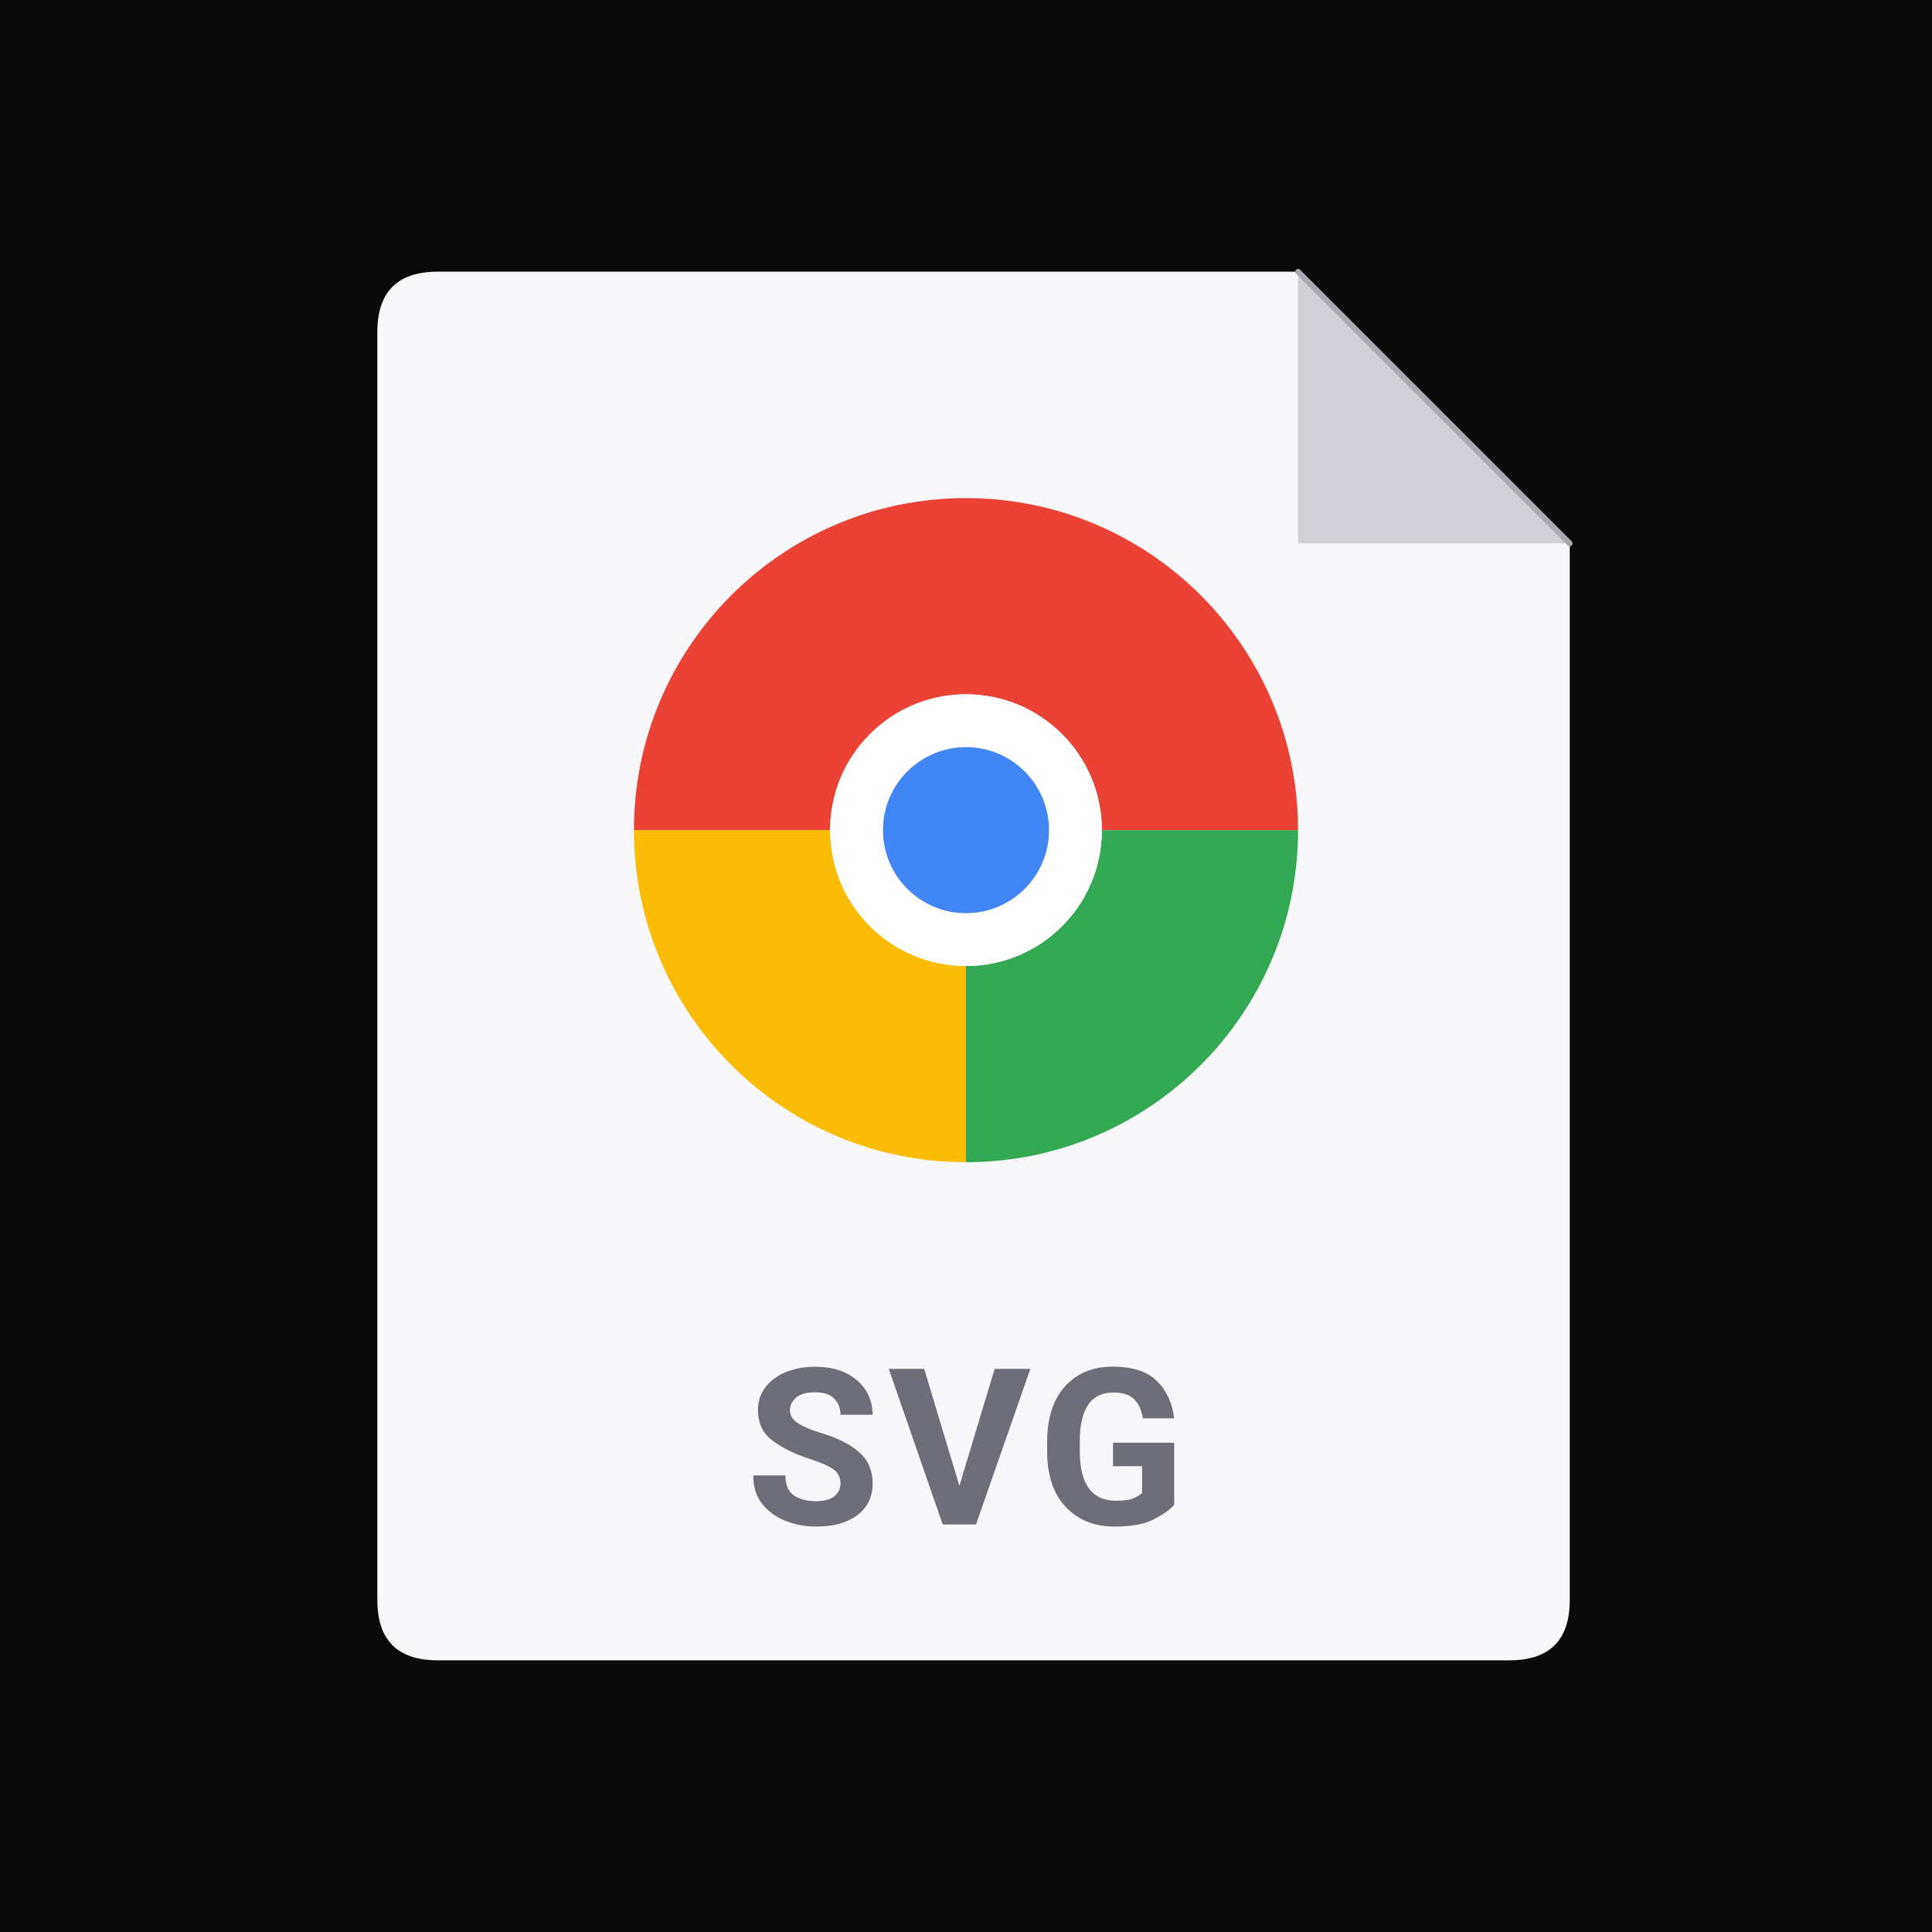
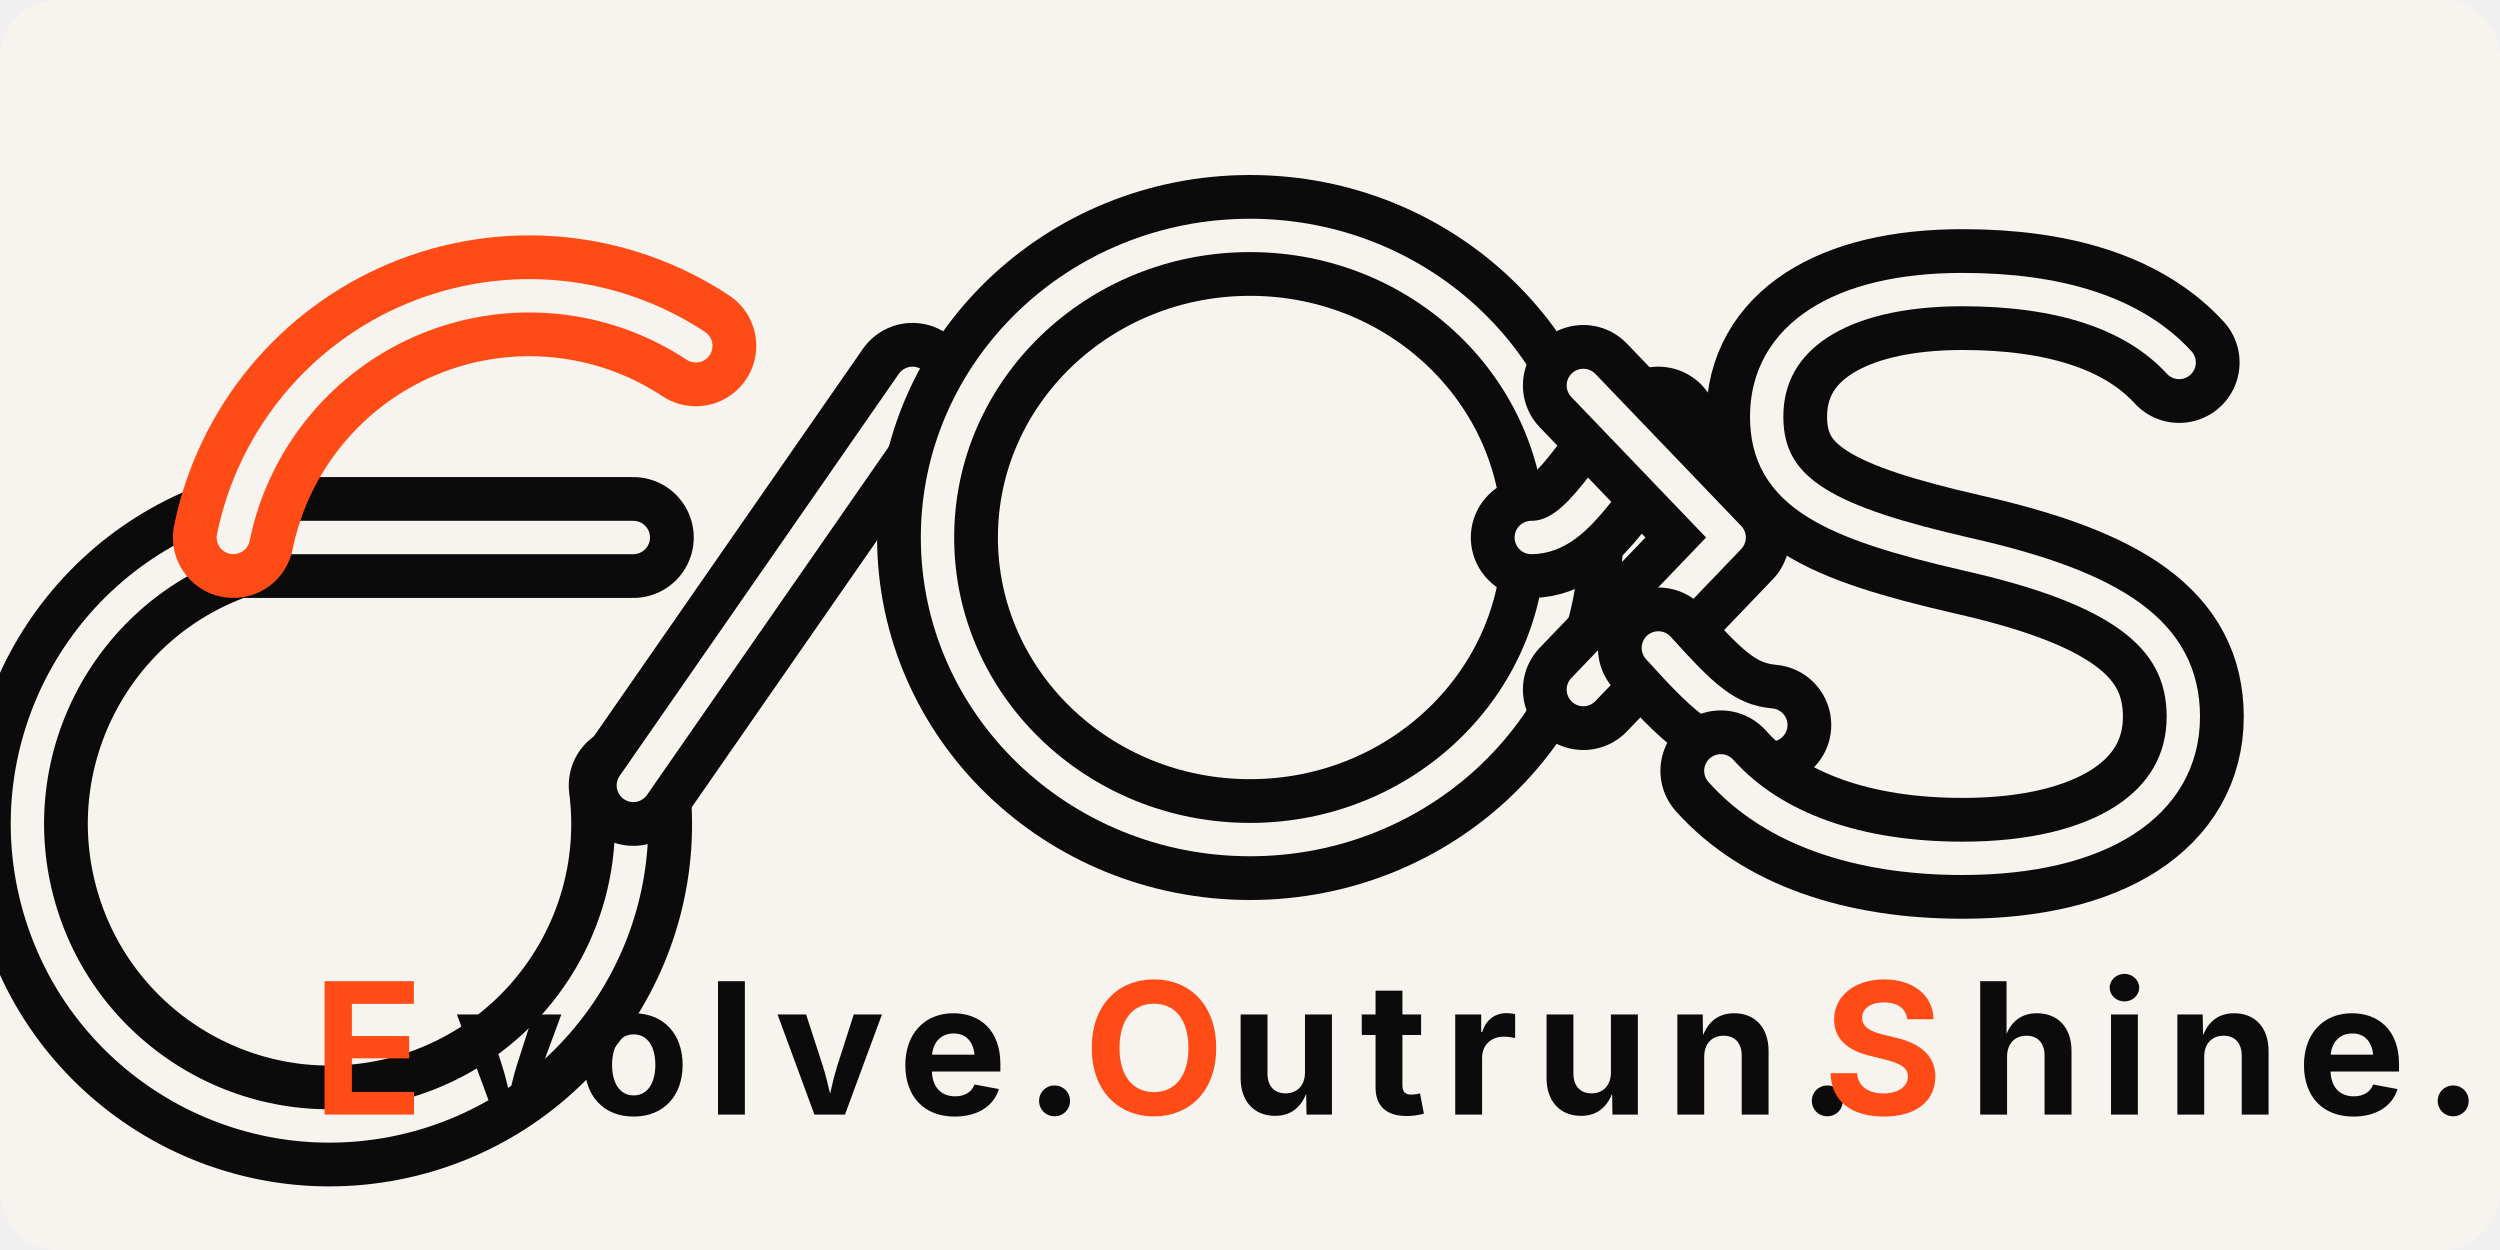
- <svg xmlns="http://www.w3.org/2000/svg" viewBox="0 0 512 512" role="img" aria-label="SVG">
-   <rect width="512" height="512" fill="#0a0a0a" />
-   <path d="M 116 72            L 344 72            L 416 144            L 416 424            Q 416 440 400 440            L 116 440            Q 100 440 100 424            L 100 88            Q 100 72 116 72 Z" fill="#f8f8fa" />
-   <path d="M 344 72 L 416 144 L 344 144 Z" fill="#d0d0d6" />
-   <path d="M 344 72 L 416 144" stroke="#a8a8b0" stroke-width="1.5" fill="none" stroke-linecap="round" />
-   <g transform="translate(256 220)">
-     <path d="M -88 0 A 88 88 0 0 1 88 0 L 36 0 A 36 36 0 0 0 -36 0 Z" fill="#ea4335" />
-     <path d="M 88 0 A 88 88 0 0 1 0 88 L 0 36 A 36 36 0 0 0 36 0 Z" fill="#34a853" />
-     <path d="M 0 88 A 88 88 0 0 1 -88 0 L -36 0 A 36 36 0 0 0 0 36 Z" fill="#fbbc05" />
-     <circle cx="0" cy="0" r="36" fill="#ffffff" />
-     <circle cx="0" cy="0" r="22" fill="#4285f4" />
+ <svg xmlns="http://www.w3.org/2000/svg" viewBox="0 0 1200 600" role="img" aria-labelledby="title desc">
+   <rect width="1200" height="600" rx="28" fill="#f7f4f0" />
+   <g fill="none" stroke-linecap="round" stroke-linejoin="round">
+     <path d="M304 258H112a145 145 0 1 0 190 119" stroke="#0b0b0b" stroke-width="58" />
+     <path d="M304 258H112a145 145 0 1 0 190 119" stroke="#f7f4f0" stroke-width="16" />
+     <path d="M112 258a145 145 0 0 1 222-92" stroke="#ff4b16" stroke-width="58" />
+     <path d="M112 258a145 145 0 0 1 222-92" stroke="#f7f4f0" stroke-width="16" />
+     <path d="M304 377 438 184" stroke="#0b0b0b" stroke-width="58" />
+     <path d="M304 377 438 184" stroke="#f7f4f0" stroke-width="16" />
+     <ellipse cx="600" cy="258" rx="150" ry="145" stroke="#0b0b0b" stroke-width="58" />
+     <ellipse cx="600" cy="258" rx="150" ry="145" stroke="#f7f4f0" stroke-width="16" />
+     <path d="M735 258C760 258 772 221 796 205" stroke="#0b0b0b" stroke-width="58" />
+     <path d="M735 258C760 258 772 221 796 205" stroke="#f7f4f0" stroke-width="16" />
+     <path d="M760 185 830 258 760 331" stroke="#0b0b0b" stroke-width="58" />
+     <path d="M760 185 830 258 760 331" stroke="#f7f4f0" stroke-width="16" />
+     <path d="M796 311C816 333 828 346 850 348" stroke="#0b0b0b" stroke-width="58" />
+     <path d="M796 311C816 333 828 346 850 348" stroke="#f7f4f0" stroke-width="16" />
+     <path d="M1046 174c-22-24-58-35-104-35-59 0-94 23-94 61 0 37 31 51 96 66 71 16 104 38 104 78 0 42-40 68-106 68-50 0-91-14-116-42" stroke="#0b0b0b" stroke-width="58" />
+     <path d="M1046 174c-22-24-58-35-104-35-59 0-94 23-94 61 0 37 31 51 96 66 71 16 104 38 104 78 0 42-40 68-106 68-50 0-91-14-116-42" stroke="#f7f4f0" stroke-width="16" />
  </g>
-   <text x="256" y="404" text-anchor="middle" font-family="-apple-system, BlinkMacSystemFont, 'Segoe UI', Roboto, Helvetica, Arial, sans-serif" font-size="58" font-weight="700" fill="#6e6e78" letter-spacing="2">SVG</text>
+   <g font-family="Inter, Arial, sans-serif" font-size="88" font-weight="700" letter-spacing="8">
+     <text x="150" y="535" fill="#ff4b16">E</text>
+     <text x="218" y="535" fill="#0b0b0b">volve.</text>
+     <text x="520" y="535" fill="#ff4b16">O</text>
+     <text x="590" y="535" fill="#0b0b0b">utrun.</text>
+     <text x="875" y="535" fill="#ff4b16">S</text>
+     <text x="945" y="535" fill="#0b0b0b">hine.</text>
+   </g>
</svg>
